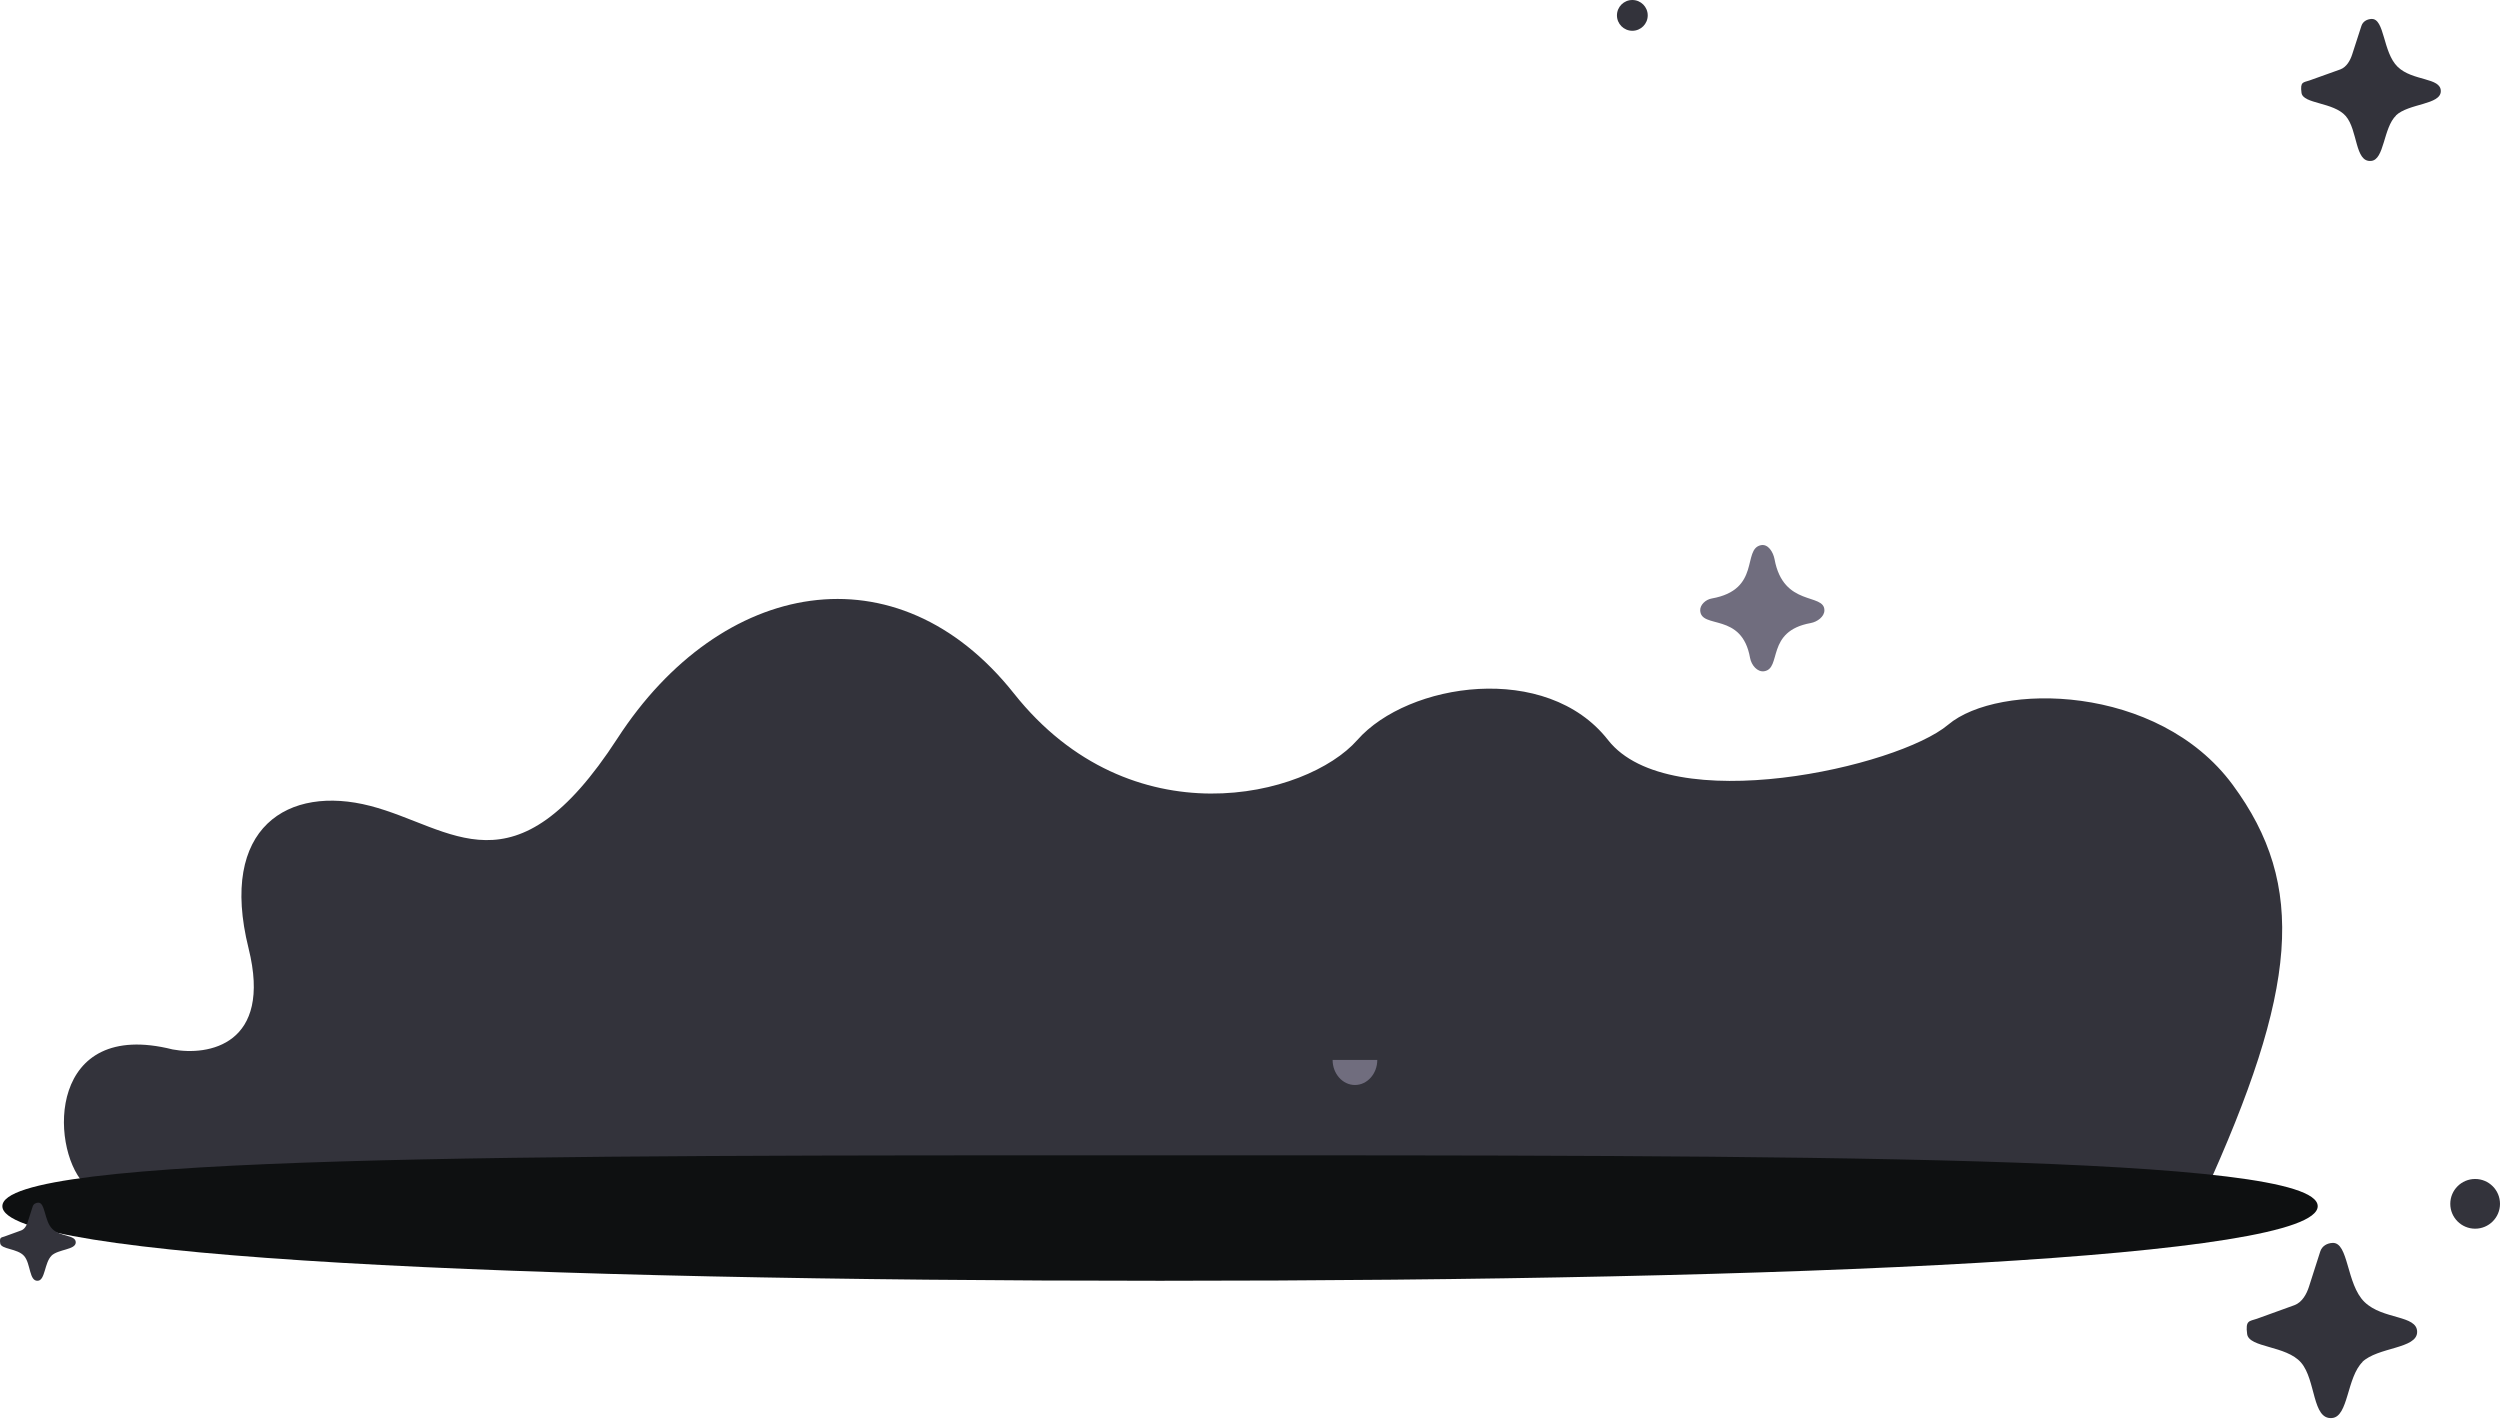
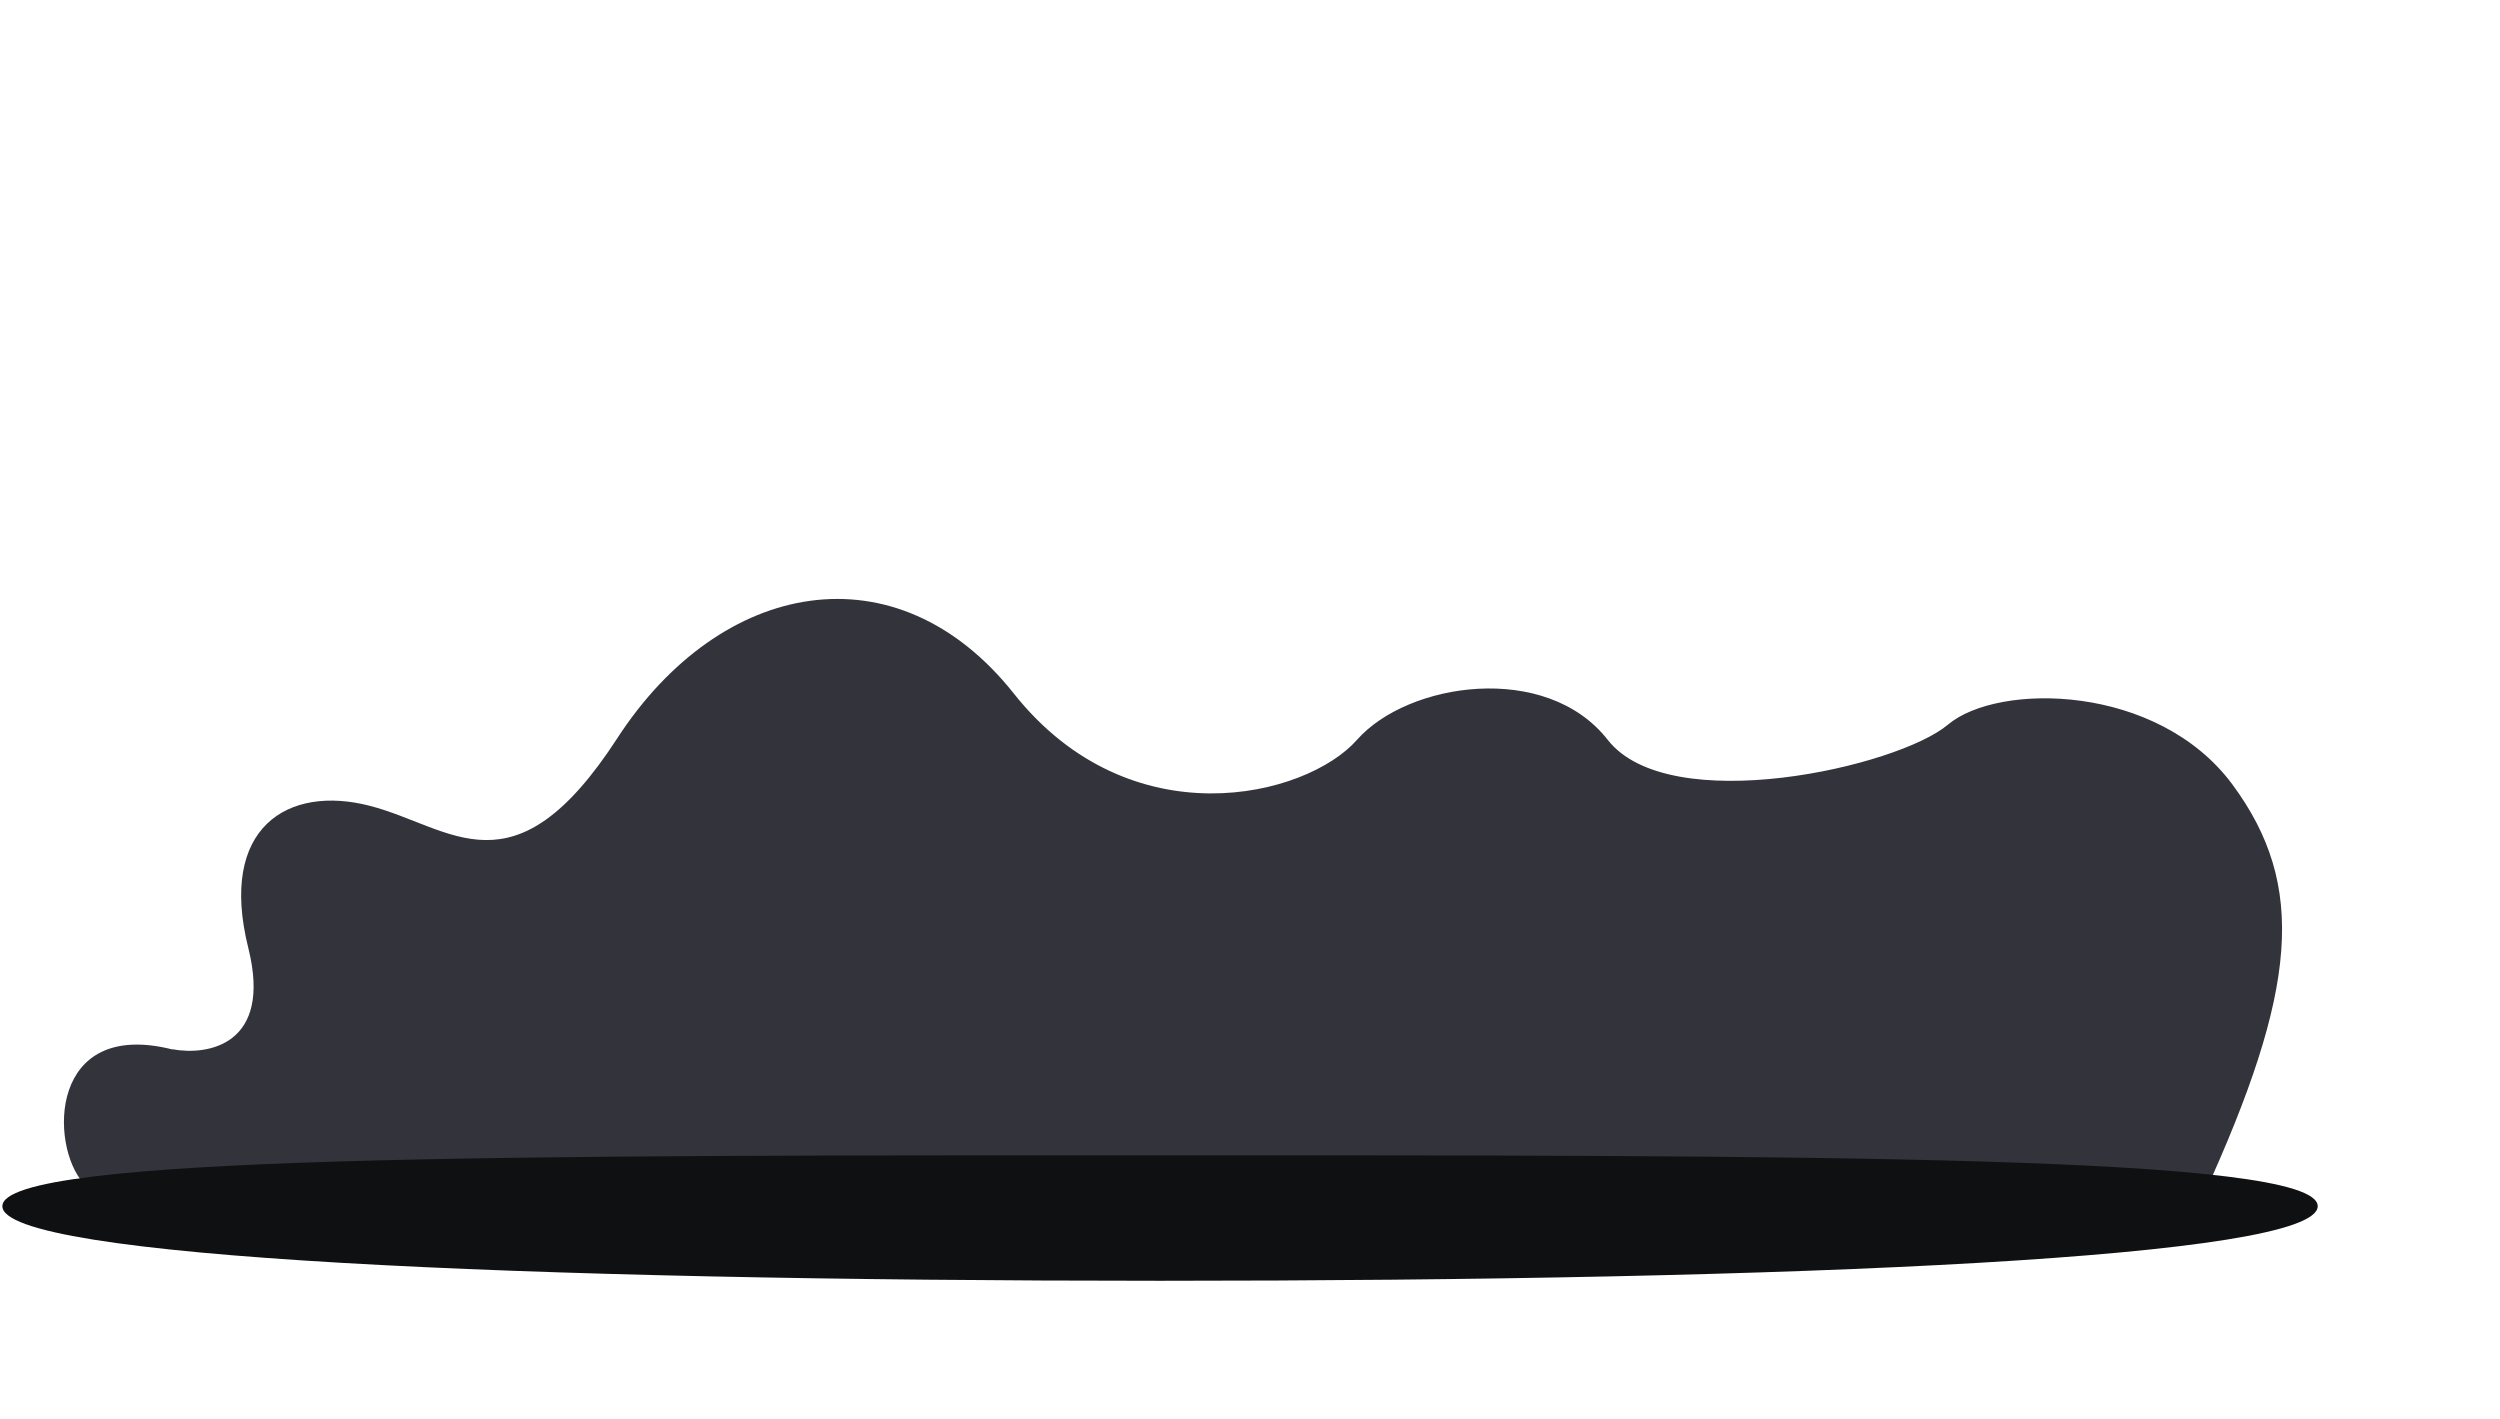
- <svg xmlns="http://www.w3.org/2000/svg" width="1056" height="599" viewBox="0 0 1056 599" fill="none">
-   <path d="M764.85 263.176C745.713 266.614 752.777 282.442 745.135 283.544C742.31 283.934 739.805 281.015 739.227 277.901C735.76 258.311 718.421 265.965 718.164 257.792C718.1 255.522 720.412 253.252 723.045 252.798C743.979 249.1 735.824 231.975 743.787 230.289C746.869 229.64 748.988 233.208 749.566 236.192C753.291 256.56 770.629 250.333 770.629 257.792C770.629 260.452 767.675 262.657 764.85 263.176Z" fill="#706D7E" />
-   <path d="M72.914 443.28C20.472 430.092 20.981 483.899 35.237 499.725L930.828 505C970.541 417.959 974.573 374.119 943.047 331.445C911.48 288.716 844.079 288.213 822.888 306.124C801.698 324.035 705.192 345.807 679.225 312.573C653.259 279.339 594.726 288.307 573.342 312.573C551.957 336.839 477.686 355.184 428.299 292.936C378.912 230.688 304.576 244.404 260.789 311.927C217.003 379.45 191.036 349.381 156.414 340.413C121.792 331.445 92.261 349.381 104.99 400.55C115.173 441.486 87.849 446.093 72.914 443.28Z" fill="#33333B" />
-   <path d="M581.766 447.704C581.766 453.55 577.535 458.3 572.329 458.3C567.123 458.3 562.892 453.55 562.892 447.704" fill="#706D7E" />
-   <path d="M979 509.496C979 531.26 760.042 541 490 541C219.958 541 1 531.26 1 509.496C1 487.731 219.958 488 490 488C760.042 488 979 487.731 979 509.496Z" fill="#0E1011" />
-   <circle cx="689.5" cy="6.5" r="6.5" fill="#33333B" />
-   <circle cx="1045.5" cy="508.5" r="10.5" fill="#33333B" />
-   <path d="M21.771 530.405C18.771 533.323 19.116 540.741 16.017 540.988C12.28 541.335 13.018 533.817 10.214 530.553C7.411 527.289 0.428 527.784 0.084 525.163C-0.26 522.542 0.477 522.789 1.903 522.295L8.985 519.723C10.411 519.179 11.247 517.646 11.69 516.261L13.804 509.634C14.149 508.546 15.132 508.052 16.116 508.002C19.165 507.854 18.673 515.766 22.115 519.129C25.558 522.492 32 521.553 32 524.767C32 527.982 24.623 527.586 21.673 530.455L21.771 530.405Z" fill="#33333B" />
-   <path d="M1012.14 48.736C1006.61 54.042 1007.24 67.529 1001.53 67.979C994.641 68.608 996.001 54.941 990.833 49.006C985.664 43.072 972.789 43.971 972.155 39.205C971.52 34.44 972.88 34.889 975.509 33.99L988.566 29.314C991.195 28.325 992.737 25.538 993.553 23.02L997.452 10.971C998.086 8.993 999.9 8.094 1001.71 8.004C1007.33 7.734 1006.43 22.121 1012.78 28.235C1019.12 34.35 1031 32.641 1031 38.486C1031 44.331 1017.4 43.611 1011.96 48.827L1012.14 48.736Z" fill="#33333B" />
-   <path d="M997.985 575.242C991.235 581.785 992.01 598.42 985.039 598.974C976.63 599.75 978.289 582.894 971.982 575.574C965.675 568.255 949.963 569.364 949.189 563.486C948.414 557.609 950.074 558.163 953.283 557.054L969.216 551.288C972.425 550.068 974.306 546.63 975.302 543.525L980.06 528.664C980.834 526.224 983.047 525.116 985.26 525.005C992.121 524.672 991.014 542.416 998.759 549.957C1006.5 557.498 1021 555.391 1021 562.599C1021 569.808 1004.4 568.921 997.764 575.353L997.985 575.242Z" fill="#33333B" />
+ <svg xmlns="http://www.w3.org/2000/svg" id="_Слой_1" data-name="Слой_1" width="1056" height="599" version="1.1" viewBox="0 0 1056 599">
+   <defs>
+     <style>
+       .st0 {
+         fill: #33333b;
+       }
+ 
+       .st1 {
+         fill: #0e1011;
+       }
+     </style>
+   </defs>
+   <path class="st0" d="M72.9,443.3c-52.4-13.2-51.9,40.6-37.7,56.4l895.6,5.3c39.7-87,43.7-130.9,12.2-173.6-31.6-42.7-99-43.2-120.2-25.3-21.2,17.9-117.7,39.7-143.7,6.4-26-33.2-84.5-24.3-105.9,0-21.4,24.3-95.7,42.6-145-19.6-49.4-62.2-123.7-48.5-167.5,19-43.8,67.5-69.8,37.5-104.4,28.5-34.6-9-64.2,9-51.4,60.1,10.2,40.9-17.1,45.5-32.1,42.7Z" />
+   <path class="st1" d="M979,509.5c0,21.8-219,31.5-489,31.5S1,531.3,1,509.5s219-21.5,489-21.5,489-.3,489,21.5Z" />
</svg>
